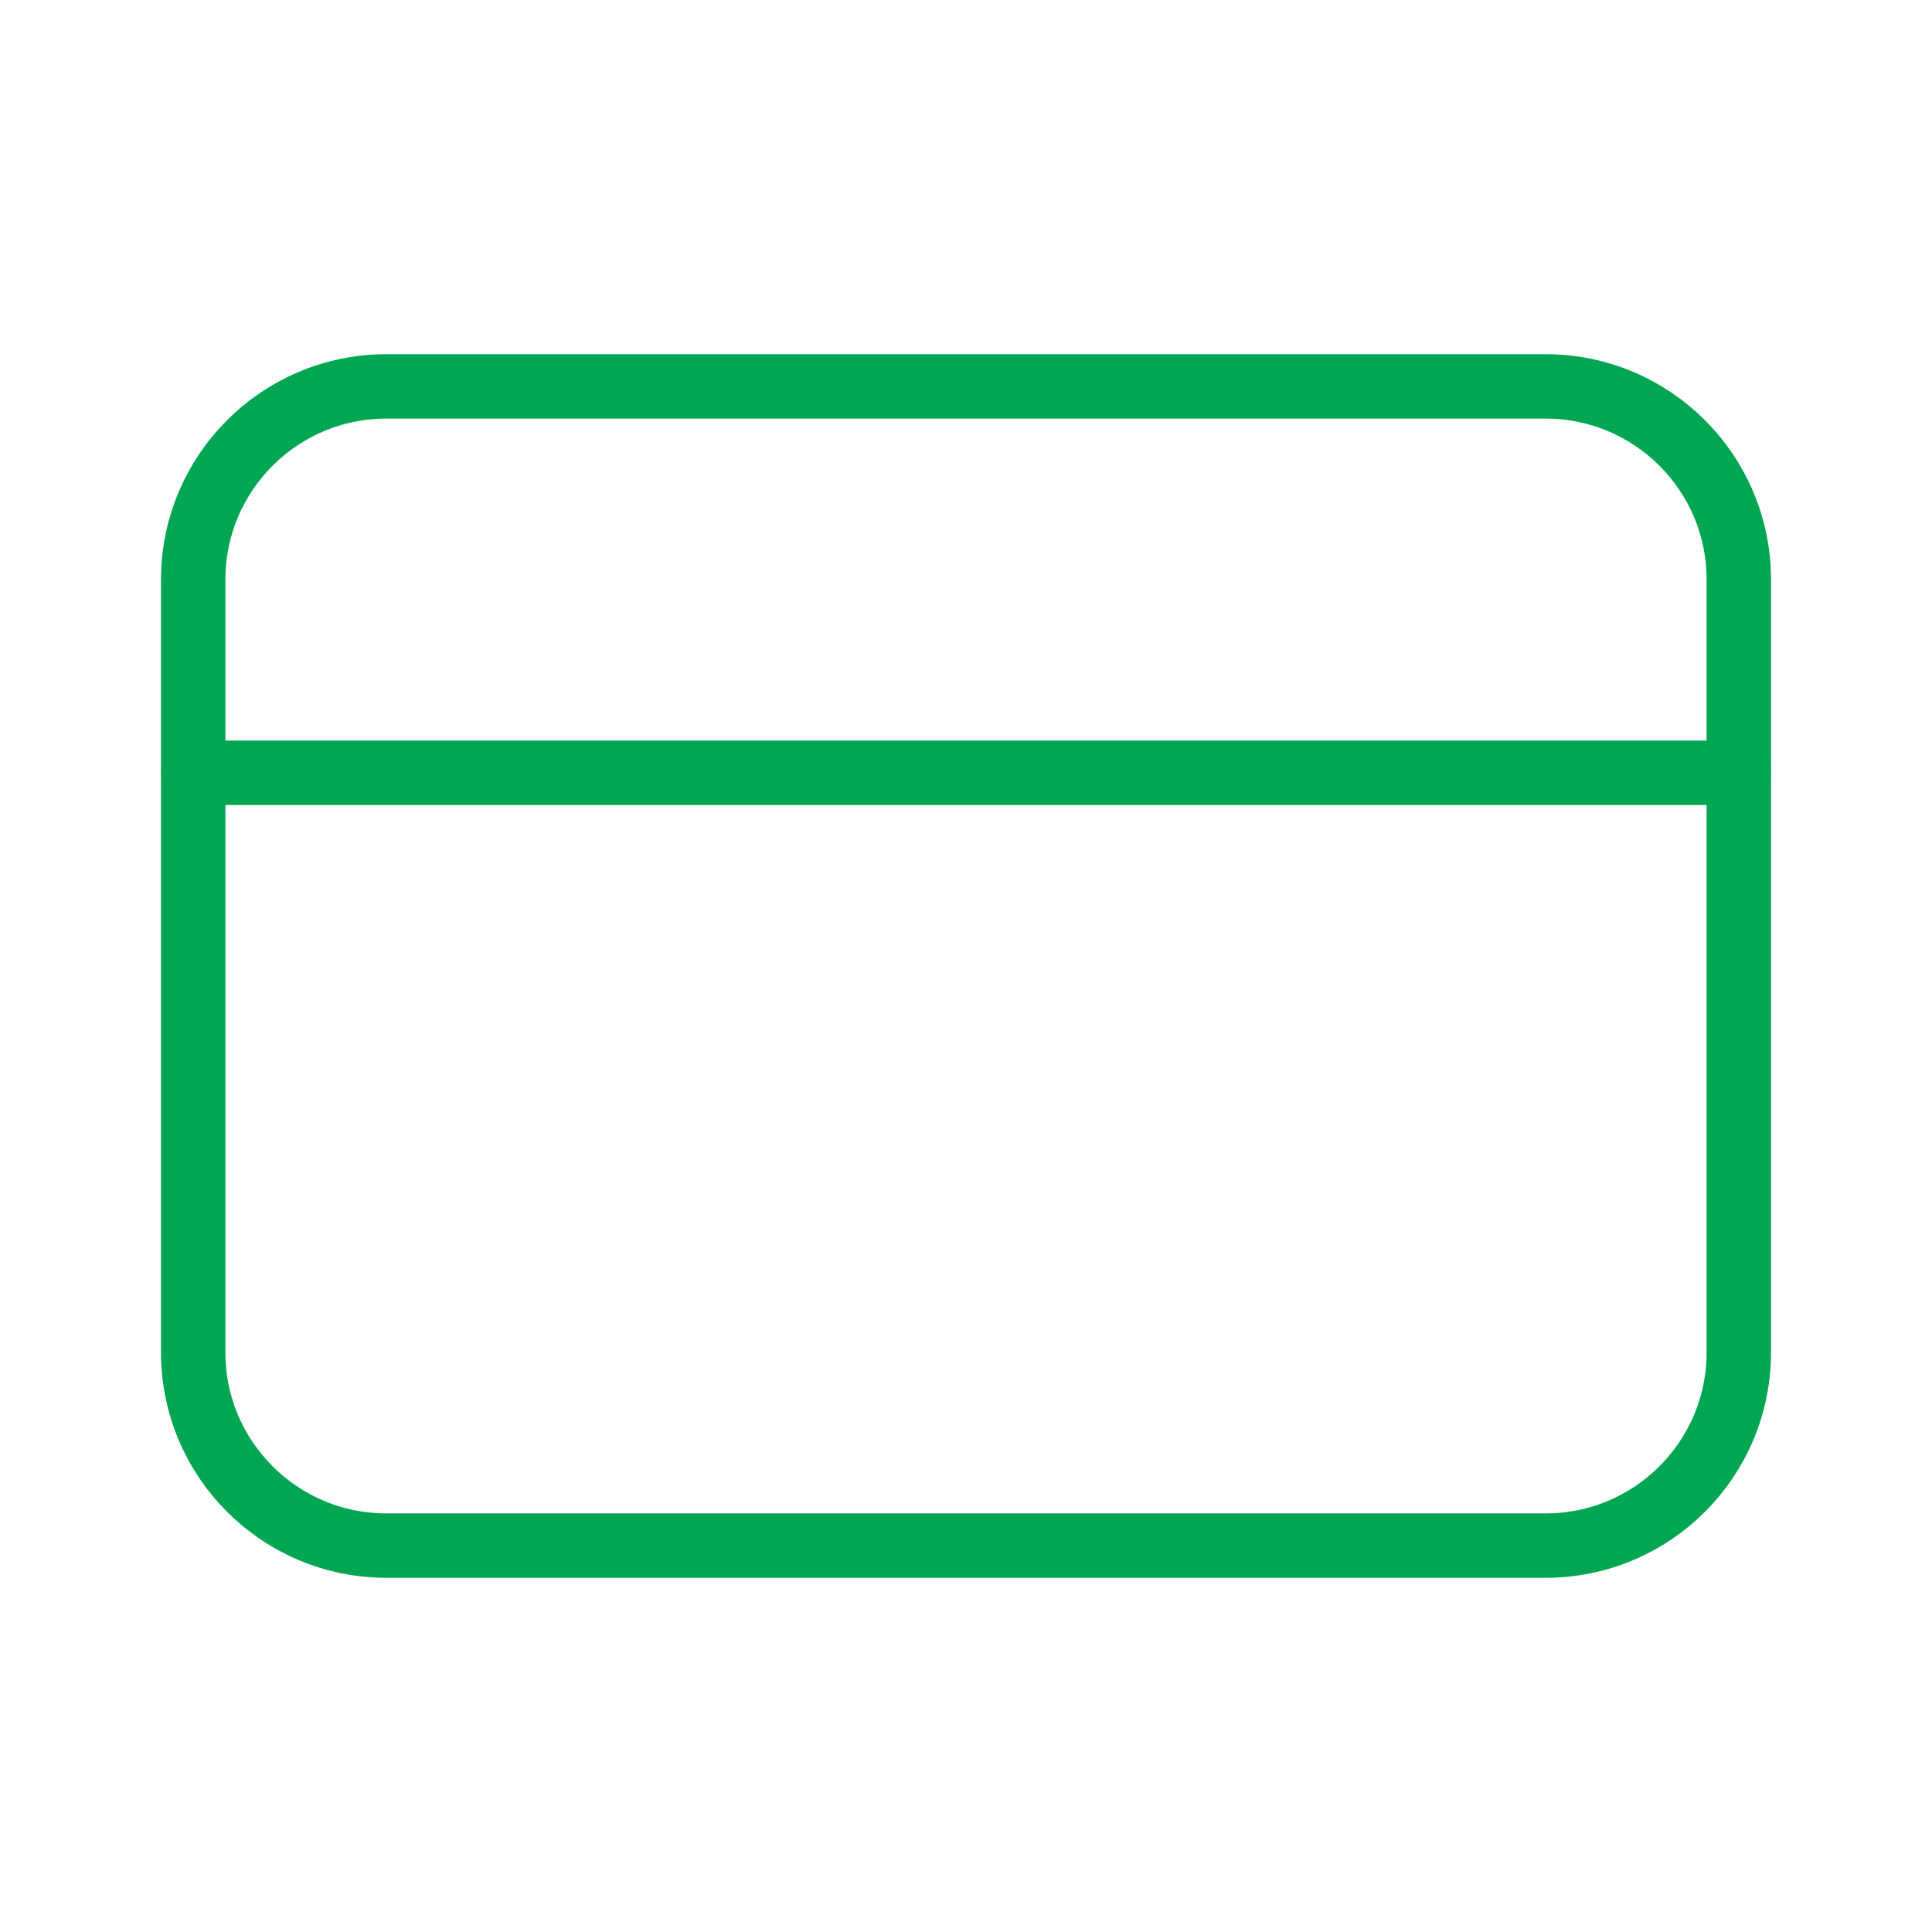
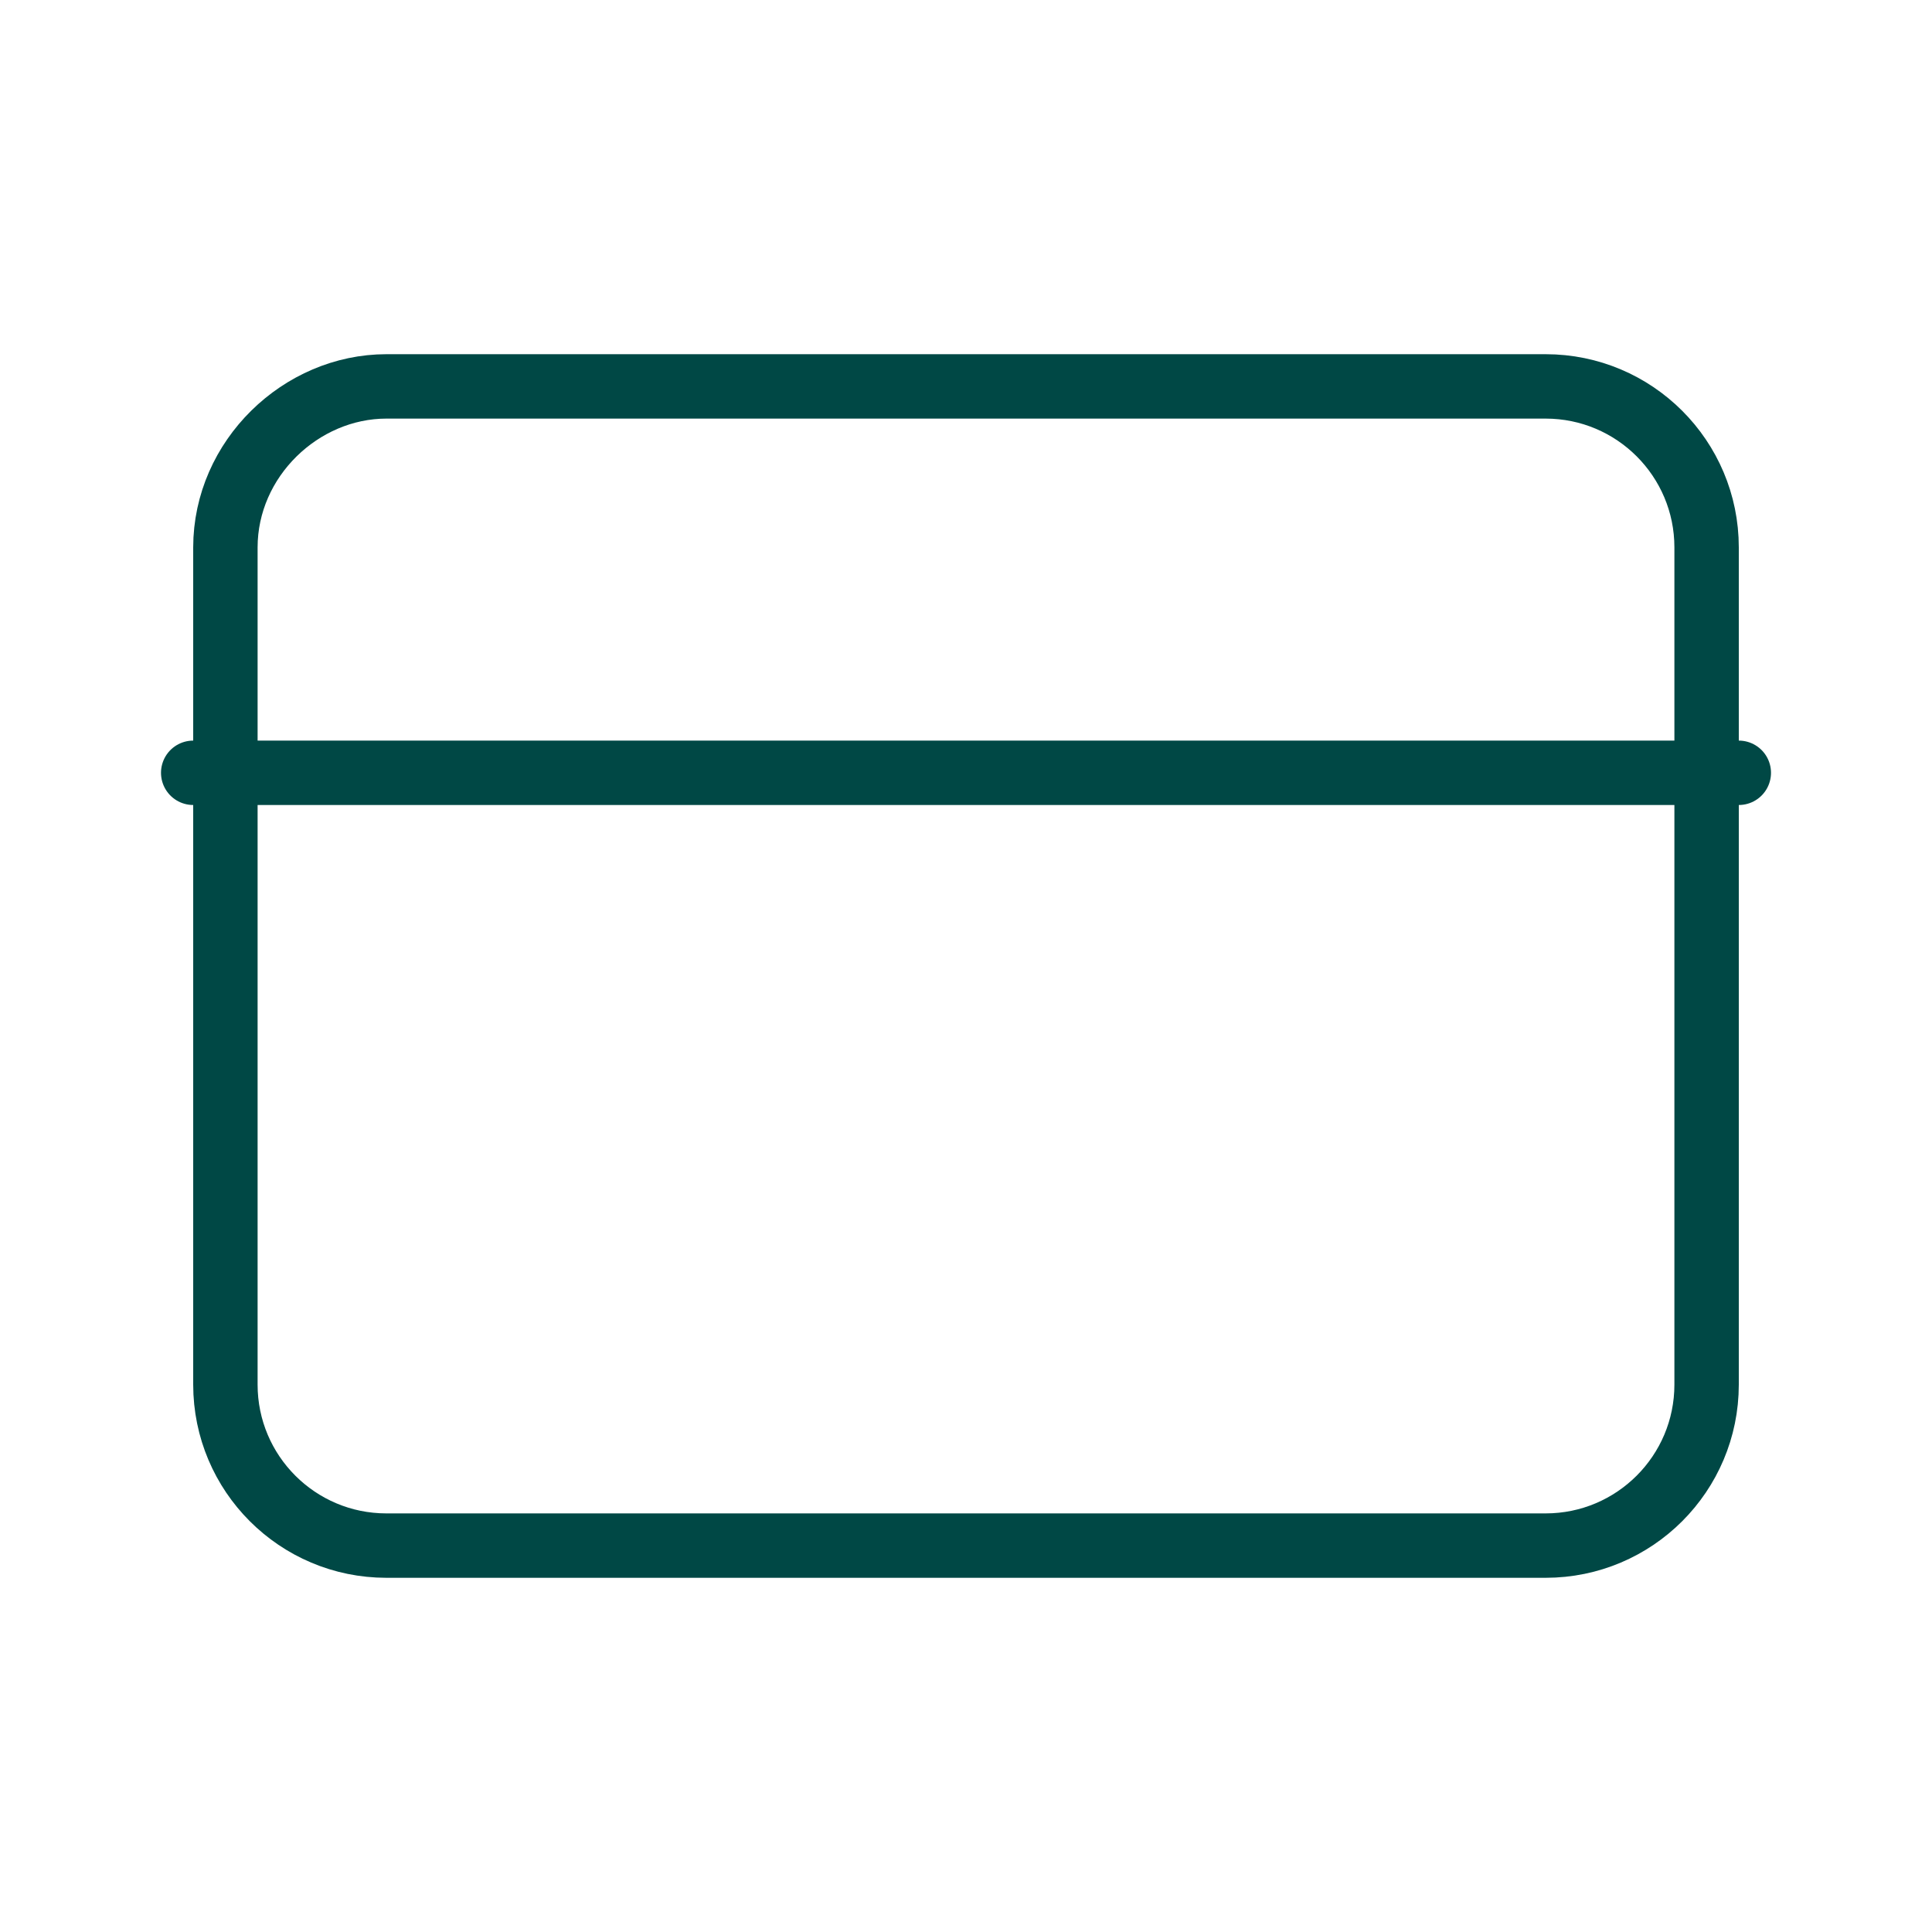
<svg xmlns="http://www.w3.org/2000/svg" width="60" height="60" viewBox="0 0 60 60" fill="none">
-   <path d="M48 12H12C8.686 12 6 14.686 6 18V42C6 45.314 8.686 48 12 48H48C51.314 48 54 45.314 54 42V18C54 14.686 51.314 12 48 12Z" stroke="#00a651" stroke-width="2" stroke-linecap="round" stroke-linejoin="round" />
-   <path d="M6 24H54" stroke="#00a651" stroke-width="2" stroke-linecap="round" stroke-linejoin="round" />
+   <path d="M48 12H12C9.348 12 7.002 14.239 7 17V43C7 45.761 9.239 48 12 48H48C50.761 48 53 45.761 53 43V17C53 14.239 50.761 12 48 12Z" stroke="#004845" stroke-width="2" stroke-linecap="round" stroke-linejoin="round" />
+   <path d="M6 24H54" stroke="#004845" stroke-width="2" stroke-linecap="round" stroke-linejoin="round" />
</svg>
